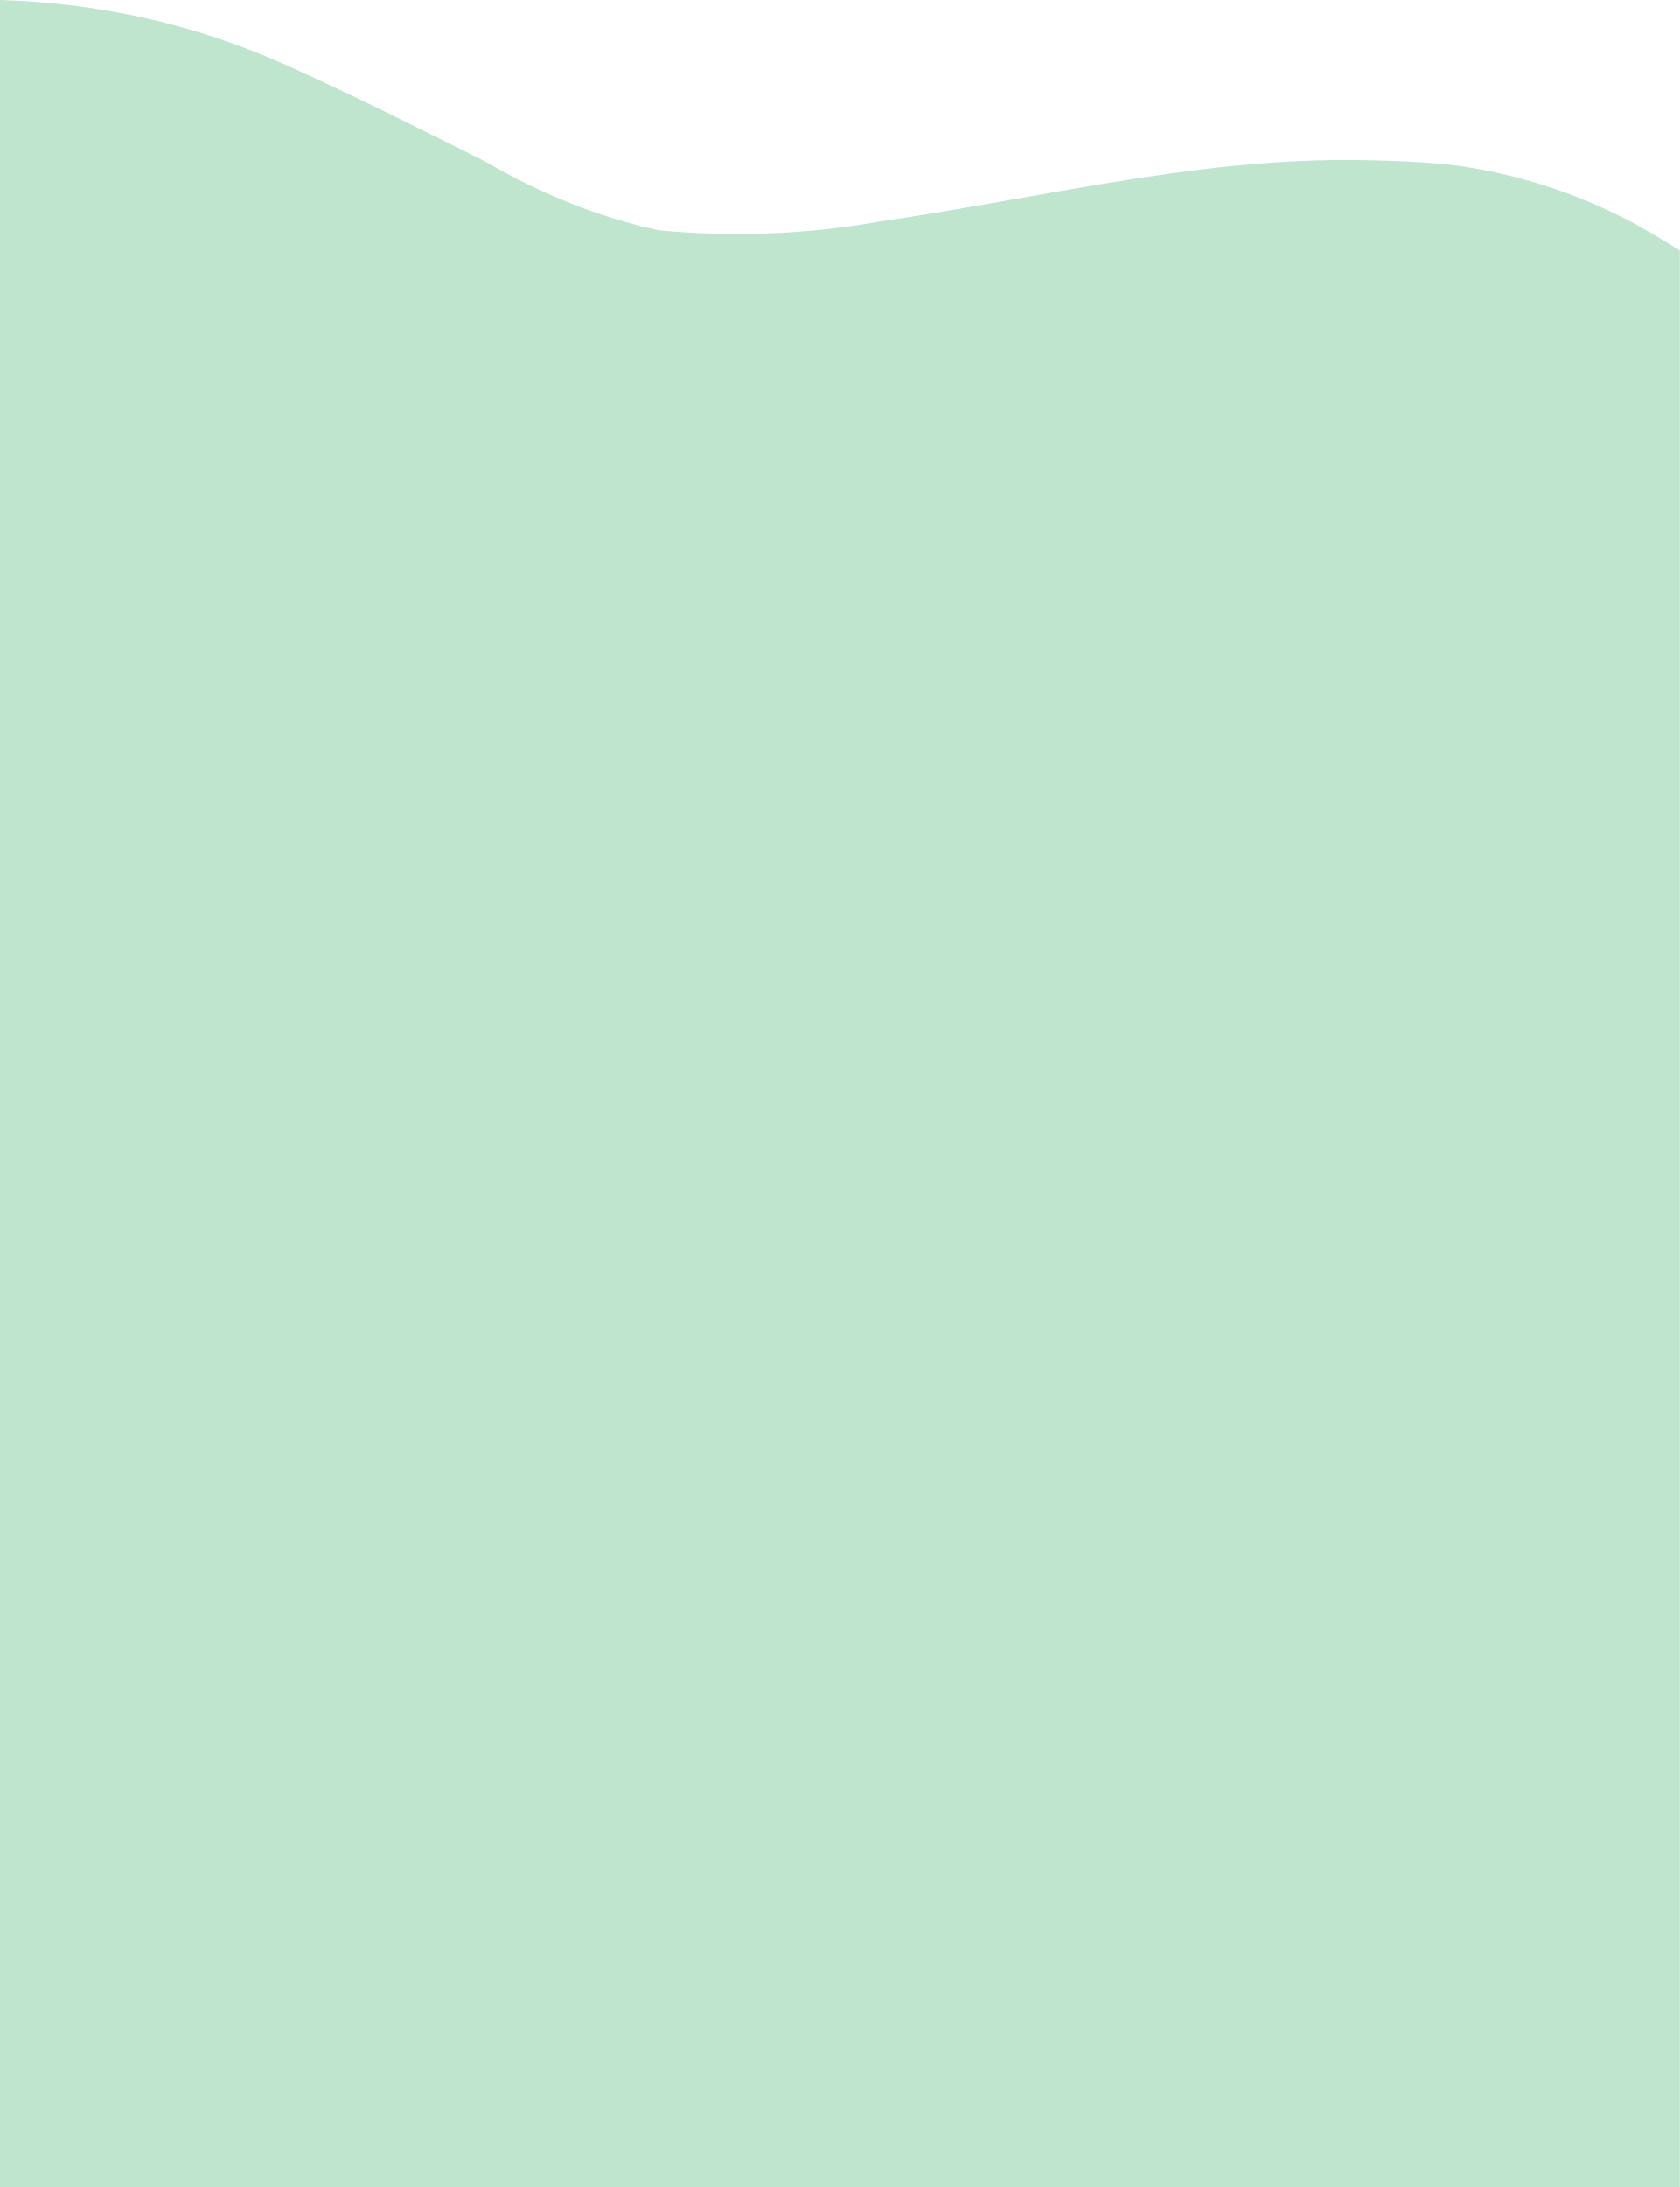
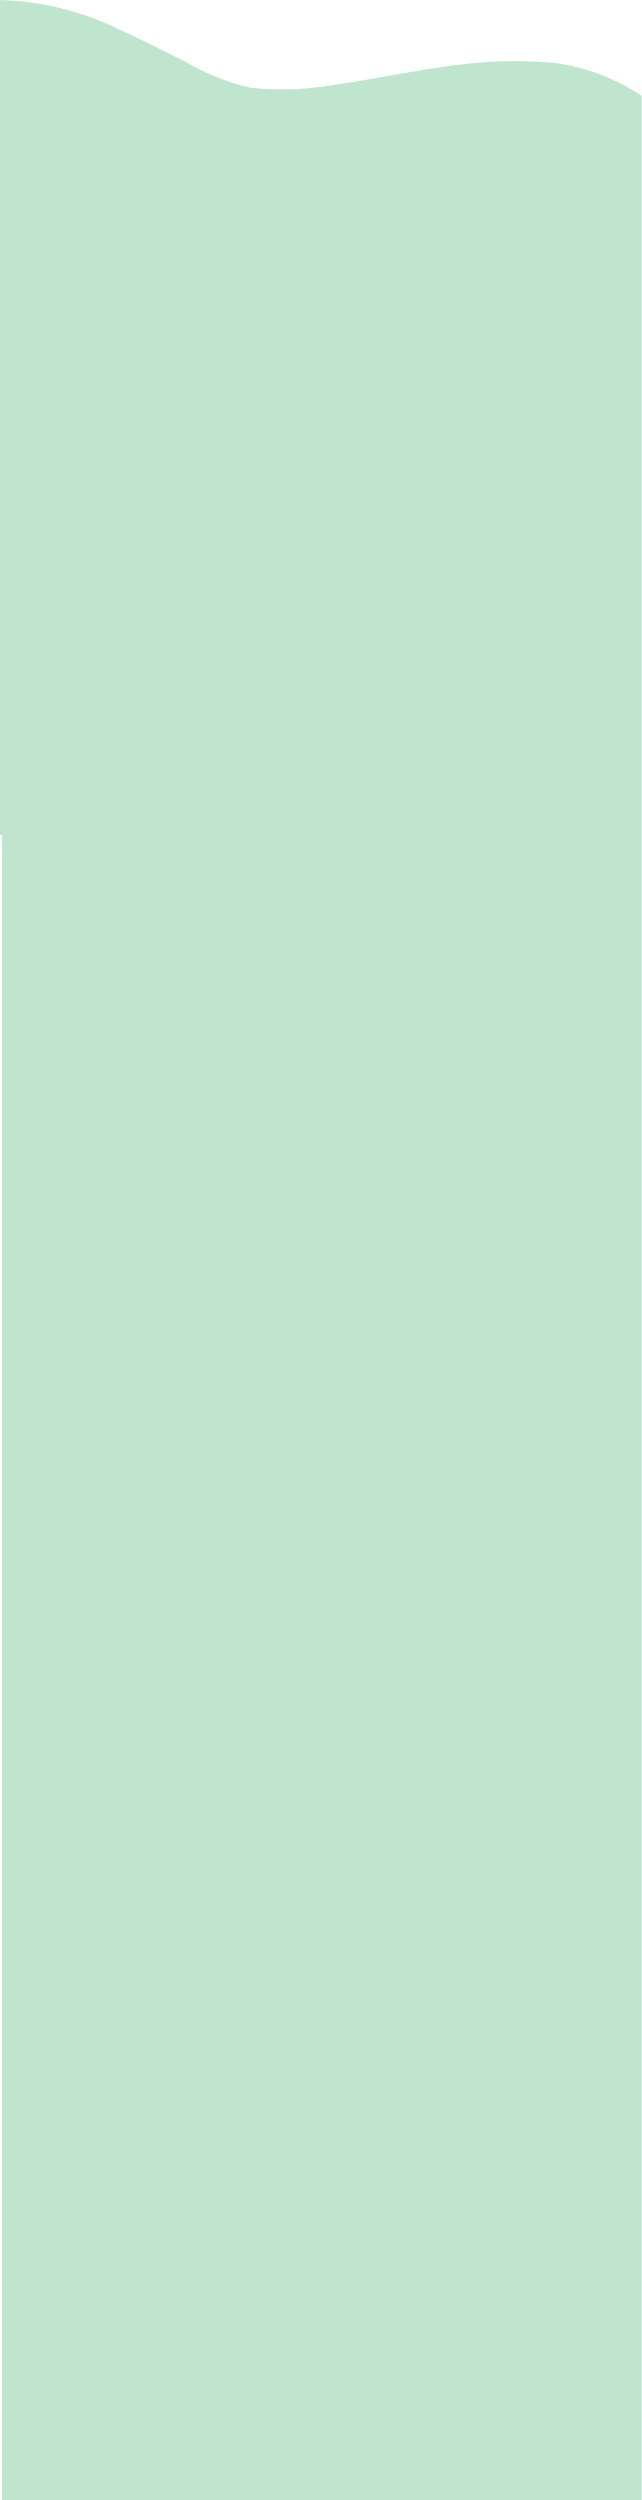
- <svg xmlns="http://www.w3.org/2000/svg" id="Layer_1" data-name="Layer 1" viewBox="0 0 1280 1665.98">
+ <svg xmlns="http://www.w3.org/2000/svg" id="Layer_1" data-name="Layer 1" viewBox="0 0 1280 4987.85">
  <defs>
    <style>.cls-1{fill:#bfe5cf;}</style>
  </defs>
-   <path class="cls-1" d="M1236.47,920.68A408,408,0,0,0,1116,882c-24.93-3.89-65.2-5-90-5.07-119-.24-236.25,29.52-354.59,46.65a621.7,621.7,0,0,1-169.84,6.78q-67.16-14.6-131.64-52.22c-50.65-25.25-101.3-50.89-152.29-73.72C145.86,772.28,73,757.28,0,755V2421H1280V945.78C1264.84,936.36,1249.46,927.21,1236.47,920.68Z" transform="translate(0 -755.02)" />
+   <path class="cls-1" d="M1236.47,912.7A408,408,0,0,0,1116,874c-24.93-3.89-65.2-5-90-5.07-119-.24-236.25,29.52-354.59,46.65a621.75,621.75,0,0,1-169.84,6.78q-67.15-14.6-131.64-52.22c-50.65-25.25-101.3-50.89-152.29-73.72C145.86,764.3,73,749.3,0,747V2413H4.15V5734.87H1280V937.8C1264.84,928.38,1249.46,919.23,1236.47,912.7Z" transform="translate(0 -747.02)" />
</svg>
